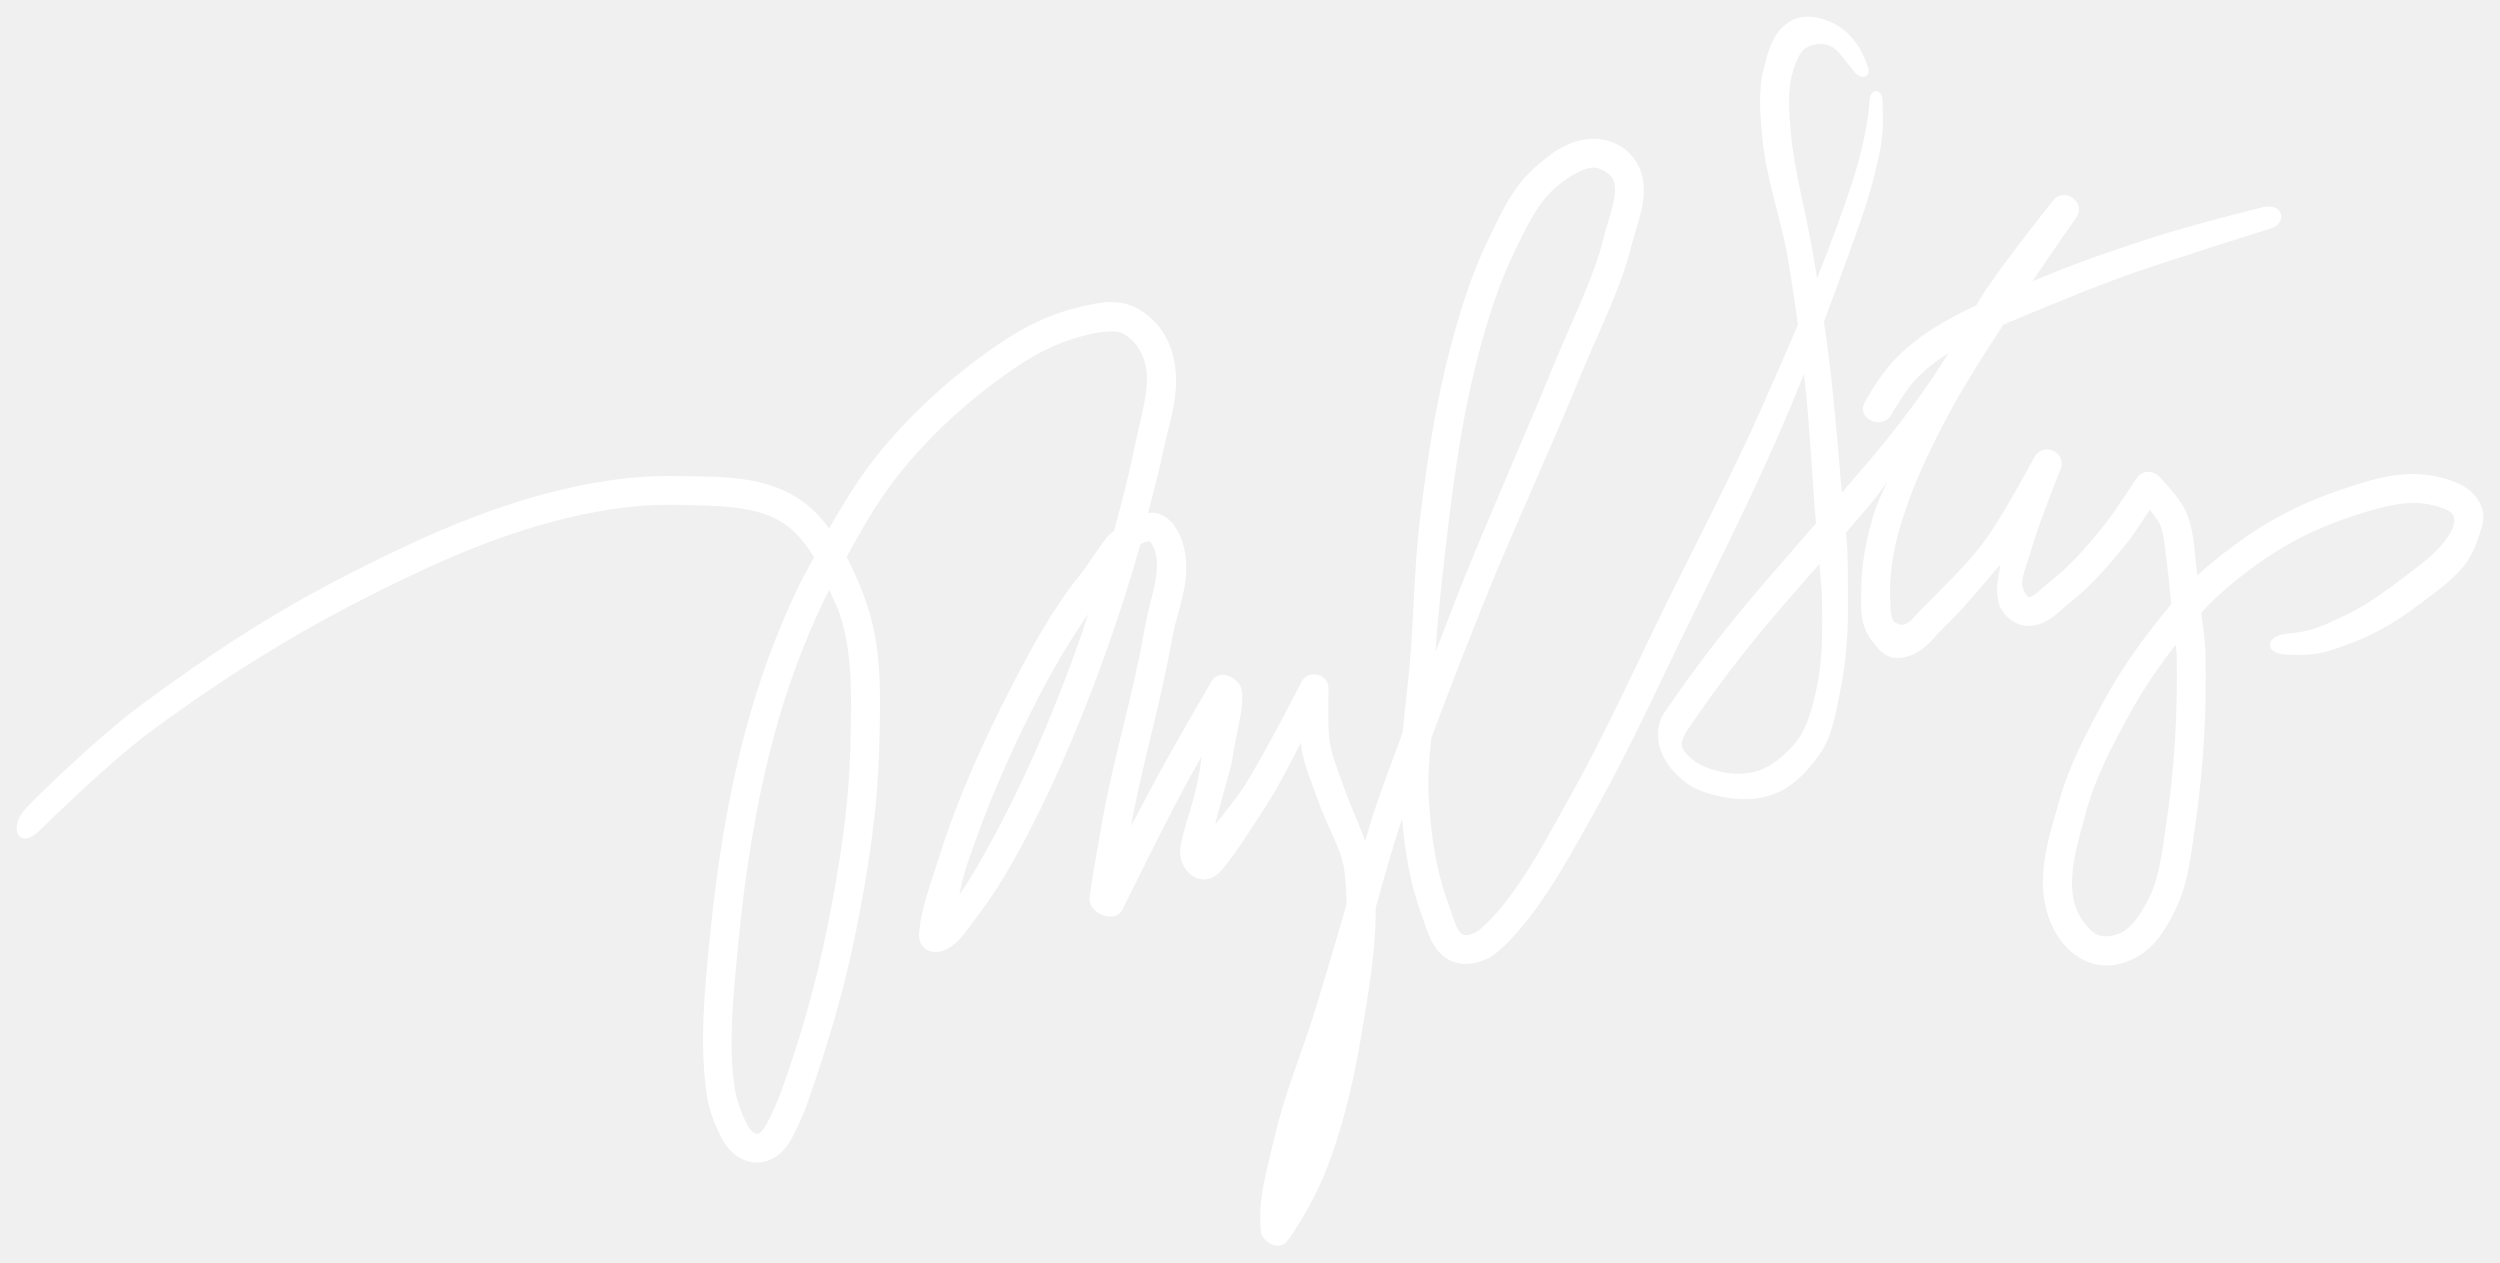
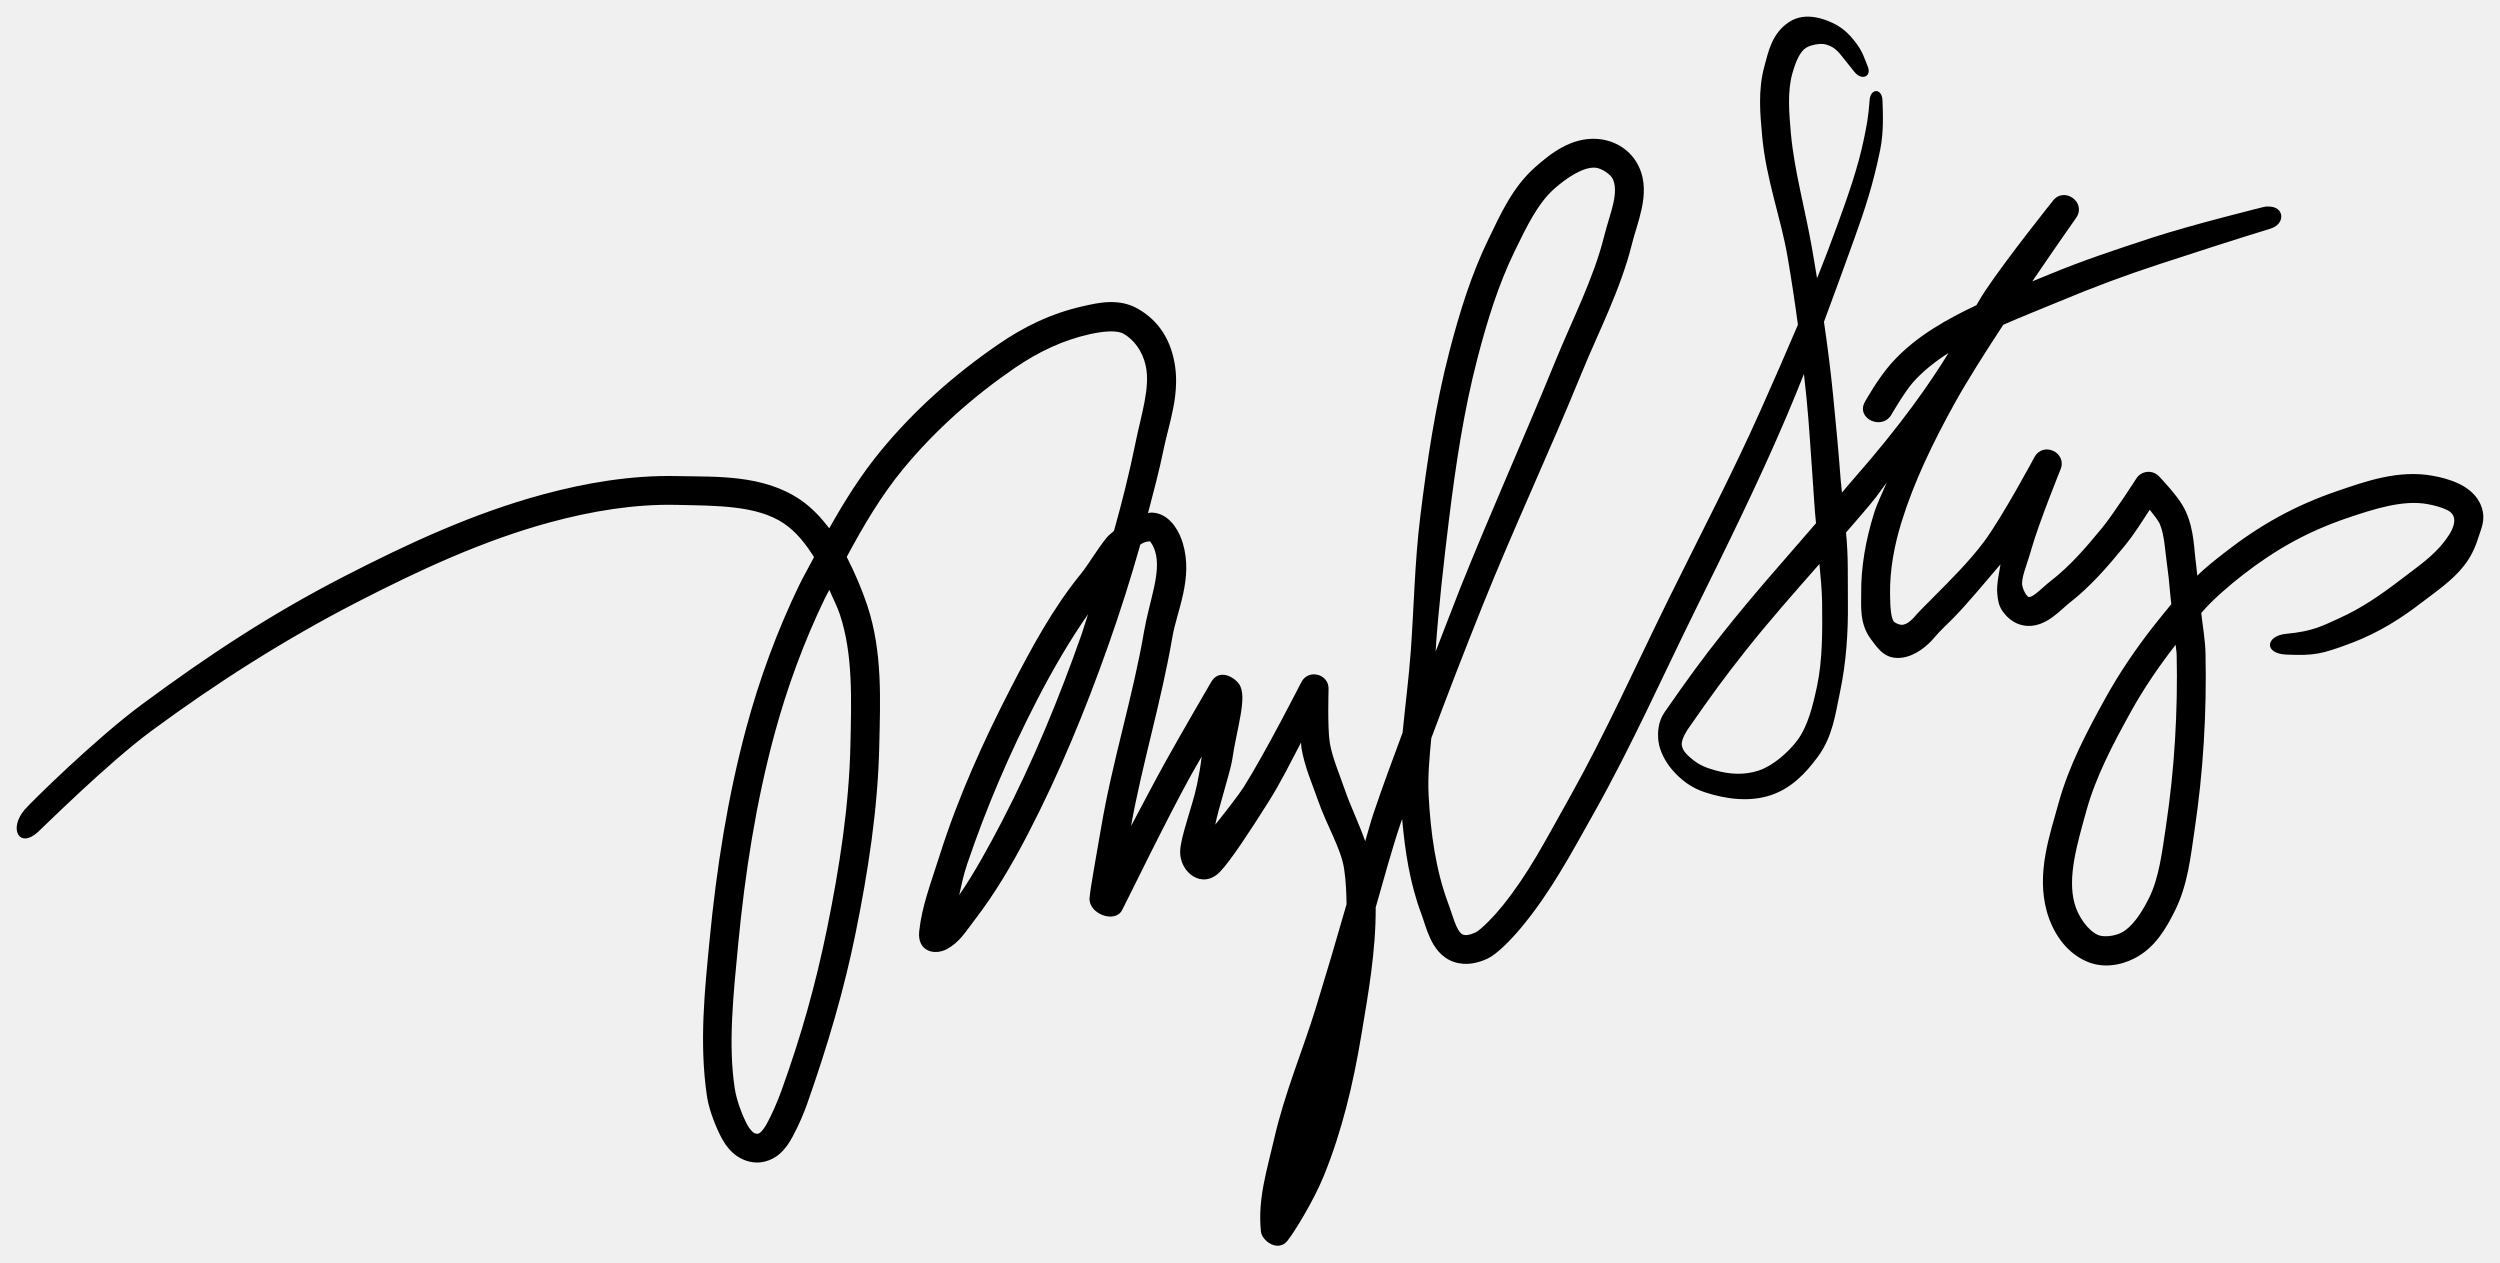
<svg xmlns="http://www.w3.org/2000/svg" width="101" height="51" viewBox="0 0 101 51" fill="none">
-   <path fill-rule="evenodd" clip-rule="evenodd" d="M73.372 0.705C73.004 0.636 72.621 0.665 72.281 0.888C71.575 1.352 71.439 2.108 71.283 2.672C71.014 3.647 71.112 4.62 71.19 5.488C71.346 7.225 71.946 8.803 72.212 10.344C72.371 11.266 72.511 12.191 72.636 13.119C72.147 14.273 71.642 15.42 71.145 16.537C70 19.108 68.684 21.62 67.424 24.176C66.084 26.892 64.858 29.641 63.4 32.237C62.373 34.066 61.776 35.249 60.714 36.58C60.39 36.986 59.835 37.566 59.603 37.674C59.371 37.782 59.212 37.796 59.109 37.76C59.031 37.733 58.944 37.649 58.837 37.415C58.73 37.182 58.64 36.851 58.516 36.52C58.004 35.159 57.797 33.649 57.717 32.139C57.677 31.381 57.749 30.604 57.824 29.822C58.489 28.038 59.177 26.259 59.888 24.486C61.148 21.343 62.6 18.256 63.895 15.08C64.581 13.399 65.472 11.71 65.94 9.821C66.038 9.427 66.214 8.949 66.325 8.429C66.435 7.908 66.481 7.31 66.211 6.734C65.895 6.059 65.239 5.662 64.53 5.613C63.469 5.54 62.637 6.212 62.03 6.745C61.095 7.567 60.61 8.684 60.144 9.64C59.433 11.097 58.962 12.642 58.564 14.167C57.987 16.379 57.654 18.635 57.379 20.872C57.151 22.717 57.124 24.549 56.993 26.339C56.915 27.4 56.773 28.491 56.664 29.6C56.259 30.691 55.852 31.782 55.481 32.887C55.358 33.252 55.27 33.618 55.155 33.985C54.888 33.238 54.555 32.552 54.34 31.93C54.098 31.231 53.825 30.607 53.724 30.01C53.626 29.421 53.674 27.851 53.674 27.851C53.702 27.226 52.856 27.005 52.572 27.563C52.572 27.563 51.134 30.389 50.241 31.806C50.054 32.102 49.417 32.918 49.097 33.315C49.194 32.768 49.718 31.13 49.779 30.706C49.963 29.421 50.417 28.135 50.057 27.634C49.838 27.328 49.245 27.013 48.931 27.553C48.931 27.553 47.703 29.661 47.102 30.744C46.617 31.619 46.284 32.265 45.694 33.373C46.145 30.856 46.916 28.353 47.365 25.733C47.544 24.686 48.211 23.367 47.787 21.951C47.72 21.727 47.618 21.477 47.442 21.237C47.266 20.997 46.974 20.731 46.553 20.708C46.492 20.704 46.44 20.724 46.381 20.727C46.6 19.875 46.834 19.026 47.008 18.162C47.22 17.108 47.718 15.863 47.425 14.523C47.249 13.718 46.836 12.97 45.973 12.475C45.201 12.033 44.366 12.233 43.764 12.368C42.442 12.665 41.348 13.214 40.337 13.908C38.585 15.108 36.961 16.544 35.602 18.19C34.789 19.173 34.119 20.246 33.502 21.343C33.169 20.911 32.798 20.506 32.331 20.189C30.812 19.157 28.911 19.269 27.359 19.234C25.513 19.192 23.675 19.504 21.927 19.977C19.094 20.743 16.426 21.987 13.863 23.308C10.901 24.835 8.408 26.481 5.735 28.457C3.841 29.858 1.219 32.444 0.993 32.713C0.331 33.5 0.79 34.289 1.524 33.622C1.784 33.385 4.347 30.838 6.097 29.544C8.725 27.601 11.499 25.836 14.398 24.342C16.932 23.036 19.529 21.831 22.232 21.099C23.905 20.647 25.636 20.358 27.333 20.397C28.937 20.433 30.584 20.41 31.674 21.151C32.157 21.478 32.547 21.963 32.886 22.509C32.689 22.892 32.468 23.268 32.282 23.652C31.392 25.495 30.682 27.43 30.151 29.401C29.393 32.217 28.943 35.109 28.666 37.992C28.478 39.957 28.24 42.102 28.56 44.281C28.623 44.706 28.813 45.28 29.071 45.815C29.199 46.083 29.359 46.345 29.596 46.564C29.833 46.783 30.168 46.952 30.539 46.965C30.902 46.979 31.243 46.831 31.48 46.63C31.718 46.428 31.877 46.186 32.01 45.942C32.276 45.454 32.487 44.941 32.604 44.61C33.449 42.209 34.098 39.996 34.562 37.717C35.068 35.229 35.468 32.684 35.523 30.112C35.562 28.298 35.66 26.333 35.04 24.466C34.827 23.824 34.539 23.149 34.208 22.499C34.885 21.236 35.61 20.008 36.501 18.93C37.783 17.379 39.326 16.011 40.997 14.866C41.989 14.187 42.97 13.739 44.02 13.503C44.582 13.377 45.129 13.333 45.392 13.484C45.79 13.712 46.152 14.157 46.286 14.771C46.481 15.663 46.103 16.747 45.865 17.933C45.627 19.111 45.33 20.28 45.007 21.442C44.916 21.536 44.798 21.611 44.719 21.708C44.299 22.229 43.97 22.811 43.675 23.174C42.524 24.587 41.669 26.184 40.864 27.742C39.737 29.924 38.712 32.19 37.963 34.554C37.596 35.713 37.243 36.613 37.136 37.623C37.048 38.441 37.764 38.616 38.265 38.338C38.766 38.06 38.977 37.685 39.368 37.177C40.206 36.089 40.897 34.907 41.516 33.715C42.804 31.235 43.87 28.645 44.793 26.023C45.26 24.7 45.686 23.357 46.069 22.001C46.199 21.913 46.325 21.871 46.456 21.871C46.449 21.864 46.457 21.868 46.489 21.869C46.477 21.869 46.467 21.871 46.456 21.871C46.461 21.876 46.474 21.887 46.501 21.924C46.562 22.007 46.633 22.16 46.67 22.285C46.924 23.133 46.435 24.255 46.215 25.537C45.766 28.165 44.929 30.774 44.472 33.513C44.306 34.502 44.06 35.806 44.018 36.272C43.96 36.906 45.037 37.331 45.334 36.767C45.551 36.352 47.141 33.078 48.123 31.306C48.26 31.06 48.364 30.888 48.547 30.566C48.499 30.984 48.437 31.326 48.358 31.701C48.168 32.61 47.69 33.803 47.678 34.404C47.661 35.243 48.572 35.961 49.29 35.219C49.709 34.787 50.502 33.577 51.228 32.425C51.767 31.57 52.066 30.938 52.563 29.997C52.571 30.062 52.565 30.142 52.575 30.202C52.708 30.994 53.019 31.676 53.238 32.309C53.611 33.389 54.181 34.269 54.306 35.125C54.373 35.587 54.395 36.058 54.401 36.531C54.001 37.934 53.582 39.344 53.158 40.724C52.631 42.436 51.902 44.148 51.478 46.001C51.18 47.304 50.806 48.429 50.942 49.755C50.98 50.13 51.627 50.603 52.012 50.129C52.276 49.802 53.062 48.535 53.481 47.507C54.22 45.691 54.671 43.777 54.988 41.877C55.269 40.197 55.588 38.44 55.578 36.661C55.904 35.524 56.214 34.367 56.587 33.257C56.606 33.201 56.628 33.145 56.647 33.089C56.761 34.381 56.957 35.686 57.425 36.929C57.517 37.174 57.61 37.535 57.777 37.898C57.944 38.263 58.222 38.683 58.726 38.858C59.223 39.031 59.711 38.908 60.097 38.728C60.484 38.547 61.06 37.951 61.453 37.479C62.636 36.063 63.474 34.486 64.417 32.806C65.91 30.147 67.144 27.379 68.47 24.69C69.722 22.151 71.038 19.498 72.171 16.835C72.416 16.26 72.65 15.686 72.879 15.111C72.914 15.437 72.951 15.763 72.984 16.089C73.093 17.195 73.151 18.266 73.237 19.425C73.279 19.983 73.308 20.592 73.367 21.138C72.103 22.605 70.811 24.044 69.583 25.598C68.772 26.624 68.24 27.346 67.253 28.767C66.992 29.142 66.956 29.574 67.002 29.952C67.049 30.329 67.272 30.766 67.544 31.085C67.895 31.497 68.322 31.828 68.88 32.009C69.717 32.281 70.674 32.415 71.538 32.126C72.379 31.846 72.952 31.236 73.443 30.57C74.046 29.754 74.153 28.823 74.332 27.981C74.592 26.749 74.668 25.527 74.655 24.353C74.645 23.397 74.678 22.437 74.578 21.516C74.992 21.029 75.419 20.56 75.815 20.053C75.929 19.906 76.102 19.651 76.223 19.493C76.047 19.917 75.838 20.323 75.701 20.767C75.385 21.794 75.178 22.889 75.192 23.997C75.198 24.468 75.111 25.184 75.58 25.816C75.892 26.236 76.169 26.659 76.846 26.569C77.395 26.495 77.871 26.085 78.135 25.772C78.399 25.459 78.718 25.168 78.89 24.995C79.443 24.438 80.286 23.422 80.819 22.799C80.793 23.028 80.651 23.584 80.689 23.978C80.713 24.233 80.741 24.47 80.917 24.711C81.093 24.952 81.358 25.194 81.74 25.266C82.23 25.358 82.645 25.136 82.931 24.925C83.217 24.715 83.44 24.485 83.602 24.36C84.471 23.686 85.17 22.864 85.823 22.069C86.235 21.567 86.553 21.048 86.849 20.592C87.018 20.804 87.202 21.049 87.246 21.147C87.453 21.61 87.464 22.255 87.57 22.983C87.64 23.465 87.66 23.93 87.721 24.406C87.478 24.708 87.227 25.01 86.995 25.306C86.28 26.22 85.62 27.189 85.055 28.213C84.326 29.531 83.587 30.918 83.166 32.445C82.81 33.739 82.261 35.275 82.691 36.822C82.913 37.62 83.419 38.45 84.281 38.834C84.953 39.134 85.674 39.005 86.243 38.712C87.079 38.281 87.525 37.477 87.859 36.81C88.398 35.734 88.504 34.572 88.659 33.542C89.013 31.185 89.154 28.791 89.103 26.411C89.091 25.848 88.991 25.315 88.93 24.766C89.384 24.229 90.079 23.64 90.603 23.232C91.923 22.204 93.221 21.477 94.811 20.935C95.949 20.547 97.098 20.186 98.079 20.367C98.341 20.415 98.633 20.493 98.839 20.593C99.592 20.932 98.786 21.849 98.551 22.118C98.1 22.61 97.594 22.955 97.013 23.399C96.162 24.05 95.403 24.572 94.502 24.978C93.823 25.284 93.462 25.502 92.358 25.607C91.533 25.686 91.444 26.404 92.361 26.445C93.475 26.493 93.773 26.438 94.99 25.981C96.132 25.552 97.074 24.931 97.811 24.361C98.387 23.92 99.066 23.465 99.537 22.867C99.794 22.542 99.988 22.159 100.11 21.763C100.235 21.359 100.429 21.016 100.262 20.504C100.104 20.02 99.716 19.726 99.351 19.548C98.986 19.37 98.608 19.281 98.291 19.223C96.905 18.967 95.574 19.446 94.434 19.835C92.724 20.417 91.315 21.203 89.886 22.315C89.554 22.574 89.058 22.964 88.771 23.257C88.75 23.113 88.745 22.959 88.724 22.816C88.636 22.208 88.654 21.441 88.31 20.673C88.145 20.305 87.883 19.99 87.652 19.718C87.421 19.446 87.217 19.237 87.217 19.237C86.954 18.969 86.509 19.015 86.308 19.332C86.308 19.332 85.391 20.76 84.921 21.332C84.279 22.114 83.63 22.864 82.887 23.441C82.626 23.643 82.413 23.86 82.238 23.989C82.063 24.118 81.991 24.129 81.955 24.122C81.967 24.125 81.923 24.112 81.859 24.025C81.795 23.938 81.733 23.795 81.705 23.683C81.632 23.385 81.874 22.87 82.07 22.179C82.364 21.142 83.246 18.963 83.246 18.963C83.524 18.28 82.538 17.82 82.191 18.471C82.191 18.471 80.897 20.883 80.162 21.873C79.562 22.68 78.817 23.415 78.062 24.175C77.759 24.48 77.521 24.711 77.327 24.941C76.997 25.287 76.811 25.317 76.517 25.123C76.388 24.949 76.364 24.514 76.358 23.982C76.346 23.03 76.526 22.049 76.816 21.108C77.32 19.472 78.081 17.9 78.952 16.322C79.439 15.438 80.178 14.27 80.934 13.119C81.669 12.797 82.429 12.498 83.19 12.181C84.56 11.609 85.848 11.126 87.26 10.665C88.743 10.18 90.235 9.695 91.731 9.236C92.343 9.048 92.296 8.343 91.658 8.345C91.586 8.338 91.513 8.345 91.444 8.364C91.444 8.364 88.537 9.082 86.967 9.596C85.527 10.067 84.139 10.524 82.74 11.107C82.531 11.195 82.317 11.281 82.104 11.368C83.072 9.942 83.873 8.806 83.88 8.796L83.887 8.785V8.784C84.296 8.15 83.368 7.517 82.925 8.128L82.924 8.129C82.924 8.129 81.091 10.418 80.201 11.751C80.085 11.924 79.968 12.12 79.846 12.331C79.259 12.605 78.68 12.908 78.121 13.26C77.51 13.646 76.922 14.107 76.422 14.664C75.867 15.284 75.344 16.232 75.344 16.232C74.958 16.913 76.051 17.418 76.425 16.73C76.425 16.73 76.968 15.8 77.291 15.44C77.694 14.99 78.189 14.597 78.721 14.26C77.953 15.505 76.825 17.137 74.894 19.338C74.734 19.521 74.569 19.714 74.416 19.902C74.4 19.738 74.378 19.569 74.365 19.405C74.282 18.288 74.17 17.103 74.054 15.937C73.957 14.956 73.831 13.978 73.688 13.003C74.099 11.901 74.502 10.787 74.916 9.641C75.358 8.416 75.682 7.415 75.958 6.062C76.109 5.322 76.07 4.572 76.052 4.053C76.035 3.561 75.568 3.552 75.532 4.046C75.483 4.73 75.414 5.067 75.311 5.572C75.062 6.793 74.651 7.926 74.201 9.173C73.953 9.859 73.686 10.55 73.409 11.243C73.348 10.87 73.286 10.498 73.222 10.125C72.93 8.437 72.489 6.91 72.351 5.384C72.273 4.518 72.213 3.684 72.407 2.982C72.552 2.459 72.724 2.089 72.961 1.933C73.141 1.815 73.54 1.74 73.74 1.791C73.996 1.856 74.175 1.975 74.371 2.22C74.615 2.523 74.734 2.671 74.913 2.898C75.209 3.276 75.619 3.092 75.462 2.701C75.32 2.349 75.259 2.117 75.02 1.786C74.662 1.29 74.35 1.07 74.003 0.911C73.807 0.821 73.593 0.745 73.372 0.705L73.372 0.705ZM64.449 6.774C64.692 6.791 65.067 7.039 65.154 7.226C65.269 7.472 65.27 7.783 65.184 8.188C65.098 8.593 64.928 9.056 64.808 9.541C64.385 11.249 63.529 12.891 62.815 14.642C61.535 17.78 60.273 20.567 58.996 23.752C58.797 24.249 58.196 25.827 57.998 26.326C58.089 24.793 58.354 22.492 58.536 21.014C58.809 18.796 59.137 16.591 59.693 14.46C60.082 12.967 60.535 11.496 61.192 10.149C61.669 9.172 62.12 8.217 62.802 7.618C63.344 7.141 63.982 6.742 64.449 6.774ZM73.505 22.785C73.55 23.305 73.607 23.826 73.613 24.337C73.626 25.511 73.632 26.661 73.407 27.727C73.232 28.551 73.03 29.343 72.62 29.898C72.246 30.405 71.611 30.944 71.067 31.125C70.487 31.319 69.913 31.29 69.314 31.127C68.917 31.019 68.65 30.904 68.385 30.688C68.196 30.535 67.978 30.348 67.945 30.108C67.911 29.868 68.17 29.488 68.211 29.429C69.192 28.018 69.698 27.33 70.499 26.318C71.448 25.117 72.475 23.957 73.505 22.785ZM87.896 26.049C87.902 26.177 87.934 26.31 87.937 26.437C87.987 28.753 87.85 31.082 87.506 33.369C87.346 34.437 87.227 35.469 86.816 36.29C86.512 36.897 86.138 37.456 85.708 37.678C85.411 37.831 84.973 37.868 84.756 37.772C84.357 37.594 83.962 37.04 83.814 36.511C83.513 35.426 83.922 34.091 84.29 32.753C84.666 31.39 85.354 30.081 86.076 28.774C86.602 27.823 87.221 26.914 87.896 26.049ZM43.957 24.814C43.864 25.087 43.789 25.366 43.693 25.637C42.783 28.221 41.737 30.761 40.481 33.18C40 34.106 39.339 35.317 38.752 36.159C38.842 35.75 38.936 35.313 39.075 34.905C39.846 32.63 40.791 30.421 41.9 28.276C42.526 27.064 43.2 25.9 43.957 24.814ZM33.506 23.83C33.646 24.168 33.819 24.487 33.933 24.831C34.463 26.426 34.397 28.256 34.357 30.087C34.304 32.555 33.918 35.033 33.419 37.485C32.95 39.789 32.361 41.879 31.558 44.096C31.39 44.56 31.174 45.04 30.986 45.386C30.891 45.559 30.794 45.685 30.725 45.743C30.656 45.801 30.643 45.805 30.582 45.802C30.506 45.8 30.469 45.785 30.389 45.711C30.31 45.638 30.211 45.498 30.122 45.312C29.944 44.941 29.753 44.425 29.683 43.968C29.411 42.186 29.628 40.172 29.827 38.103C30.1 35.265 30.541 32.437 31.277 29.703C31.79 27.798 32.475 25.931 33.332 24.158C33.386 24.046 33.451 23.941 33.506 23.83Z" fill="white" />
+   <path fill-rule="evenodd" clip-rule="evenodd" d="M73.372 0.705C73.004 0.636 72.621 0.665 72.281 0.888C71.575 1.352 71.439 2.108 71.283 2.672C71.014 3.647 71.112 4.62 71.19 5.488C71.346 7.225 71.946 8.803 72.212 10.344C72.371 11.266 72.511 12.191 72.636 13.119C72.147 14.273 71.642 15.42 71.145 16.537C70 19.108 68.684 21.62 67.424 24.176C66.084 26.892 64.858 29.641 63.4 32.237C62.373 34.066 61.776 35.249 60.714 36.58C60.39 36.986 59.835 37.566 59.603 37.674C59.371 37.782 59.212 37.796 59.109 37.76C59.031 37.733 58.944 37.649 58.837 37.415C58.73 37.182 58.64 36.851 58.516 36.52C58.004 35.159 57.797 33.649 57.717 32.139C57.677 31.381 57.749 30.604 57.824 29.822C58.489 28.038 59.177 26.259 59.888 24.486C61.148 21.343 62.6 18.256 63.895 15.08C64.581 13.399 65.472 11.71 65.94 9.821C66.038 9.427 66.214 8.949 66.325 8.429C66.435 7.908 66.481 7.31 66.211 6.734C65.895 6.059 65.239 5.662 64.53 5.613C63.469 5.54 62.637 6.212 62.03 6.745C61.095 7.567 60.61 8.684 60.144 9.64C59.433 11.097 58.962 12.642 58.564 14.167C57.987 16.379 57.654 18.635 57.379 20.872C57.151 22.717 57.124 24.549 56.993 26.339C56.915 27.4 56.773 28.491 56.664 29.6C56.259 30.691 55.852 31.782 55.481 32.887C55.358 33.252 55.27 33.618 55.155 33.985C54.888 33.238 54.555 32.552 54.34 31.93C54.098 31.231 53.825 30.607 53.724 30.01C53.626 29.421 53.674 27.851 53.674 27.851C53.702 27.226 52.856 27.005 52.572 27.563C52.572 27.563 51.134 30.389 50.241 31.806C50.054 32.102 49.417 32.918 49.097 33.315C49.194 32.768 49.718 31.13 49.779 30.706C49.963 29.421 50.417 28.135 50.057 27.634C49.838 27.328 49.245 27.013 48.931 27.553C48.931 27.553 47.703 29.661 47.102 30.744C46.617 31.619 46.284 32.265 45.694 33.373C46.145 30.856 46.916 28.353 47.365 25.733C47.544 24.686 48.211 23.367 47.787 21.951C47.72 21.727 47.618 21.477 47.442 21.237C47.266 20.997 46.974 20.731 46.553 20.708C46.492 20.704 46.44 20.724 46.381 20.727C46.6 19.875 46.834 19.026 47.008 18.162C47.22 17.108 47.718 15.863 47.425 14.523C47.249 13.718 46.836 12.97 45.973 12.475C45.201 12.033 44.366 12.233 43.764 12.368C42.442 12.665 41.348 13.214 40.337 13.908C38.585 15.108 36.961 16.544 35.602 18.19C34.789 19.173 34.119 20.246 33.502 21.343C33.169 20.911 32.798 20.506 32.331 20.189C30.812 19.157 28.911 19.269 27.359 19.234C25.513 19.192 23.675 19.504 21.927 19.977C19.094 20.743 16.426 21.987 13.863 23.308C10.901 24.835 8.408 26.481 5.735 28.457C3.841 29.858 1.219 32.444 0.993 32.713C0.331 33.5 0.79 34.289 1.524 33.622C1.784 33.385 4.347 30.838 6.097 29.544C8.725 27.601 11.499 25.836 14.398 24.342C16.932 23.036 19.529 21.831 22.232 21.099C23.905 20.647 25.636 20.358 27.333 20.397C28.937 20.433 30.584 20.41 31.674 21.151C32.157 21.478 32.547 21.963 32.886 22.509C32.689 22.892 32.468 23.268 32.282 23.652C31.392 25.495 30.682 27.43 30.151 29.401C29.393 32.217 28.943 35.109 28.666 37.992C28.478 39.957 28.24 42.102 28.56 44.281C28.623 44.706 28.813 45.28 29.071 45.815C29.199 46.083 29.359 46.345 29.596 46.564C29.833 46.783 30.168 46.952 30.539 46.965C30.902 46.979 31.243 46.831 31.48 46.63C31.718 46.428 31.877 46.186 32.01 45.942C32.276 45.454 32.487 44.941 32.604 44.61C33.449 42.209 34.098 39.996 34.562 37.717C35.068 35.229 35.468 32.684 35.523 30.112C35.562 28.298 35.66 26.333 35.04 24.466C34.827 23.824 34.539 23.149 34.208 22.499C34.885 21.236 35.61 20.008 36.501 18.93C37.783 17.379 39.326 16.011 40.997 14.866C41.989 14.187 42.97 13.739 44.02 13.503C44.582 13.377 45.129 13.333 45.392 13.484C45.79 13.712 46.152 14.157 46.286 14.771C46.481 15.663 46.103 16.747 45.865 17.933C45.627 19.111 45.33 20.28 45.007 21.442C44.916 21.536 44.798 21.611 44.719 21.708C44.299 22.229 43.97 22.811 43.675 23.174C42.524 24.587 41.669 26.184 40.864 27.742C39.737 29.924 38.712 32.19 37.963 34.554C37.596 35.713 37.243 36.613 37.136 37.623C37.048 38.441 37.764 38.616 38.265 38.338C38.766 38.06 38.977 37.685 39.368 37.177C40.206 36.089 40.897 34.907 41.516 33.715C42.804 31.235 43.87 28.645 44.793 26.023C45.26 24.7 45.686 23.357 46.069 22.001C46.199 21.913 46.325 21.871 46.456 21.871C46.449 21.864 46.457 21.868 46.489 21.869C46.477 21.869 46.467 21.871 46.456 21.871C46.461 21.876 46.474 21.887 46.501 21.924C46.562 22.007 46.633 22.16 46.67 22.285C46.924 23.133 46.435 24.255 46.215 25.537C45.766 28.165 44.929 30.774 44.472 33.513C44.306 34.502 44.06 35.806 44.018 36.272C43.96 36.906 45.037 37.331 45.334 36.767C45.551 36.352 47.141 33.078 48.123 31.306C48.26 31.06 48.364 30.888 48.547 30.566C48.499 30.984 48.437 31.326 48.358 31.701C48.168 32.61 47.69 33.803 47.678 34.404C47.661 35.243 48.572 35.961 49.29 35.219C49.709 34.787 50.502 33.577 51.228 32.425C51.767 31.57 52.066 30.938 52.563 29.997C52.571 30.062 52.565 30.142 52.575 30.202C52.708 30.994 53.019 31.676 53.238 32.309C53.611 33.389 54.181 34.269 54.306 35.125C54.373 35.587 54.395 36.058 54.401 36.531C54.001 37.934 53.582 39.344 53.158 40.724C52.631 42.436 51.902 44.148 51.478 46.001C51.18 47.304 50.806 48.429 50.942 49.755C50.98 50.13 51.627 50.603 52.012 50.129C52.276 49.802 53.062 48.535 53.481 47.507C54.22 45.691 54.671 43.777 54.988 41.877C55.269 40.197 55.588 38.44 55.578 36.661C55.904 35.524 56.214 34.367 56.587 33.257C56.606 33.201 56.628 33.145 56.647 33.089C56.761 34.381 56.957 35.686 57.425 36.929C57.517 37.174 57.61 37.535 57.777 37.898C57.944 38.263 58.222 38.683 58.726 38.858C59.223 39.031 59.711 38.908 60.097 38.728C60.484 38.547 61.06 37.951 61.453 37.479C62.636 36.063 63.474 34.486 64.417 32.806C65.91 30.147 67.144 27.379 68.47 24.69C69.722 22.151 71.038 19.498 72.171 16.835C72.416 16.26 72.65 15.686 72.879 15.111C72.914 15.437 72.951 15.763 72.984 16.089C73.093 17.195 73.151 18.266 73.237 19.425C73.279 19.983 73.308 20.592 73.367 21.138C72.103 22.605 70.811 24.044 69.583 25.598C68.772 26.624 68.24 27.346 67.253 28.767C66.992 29.142 66.956 29.574 67.002 29.952C67.049 30.329 67.272 30.766 67.544 31.085C67.895 31.497 68.322 31.828 68.88 32.009C69.717 32.281 70.674 32.415 71.538 32.126C72.379 31.846 72.952 31.236 73.443 30.57C74.046 29.754 74.153 28.823 74.332 27.981C74.592 26.749 74.668 25.527 74.655 24.353C74.645 23.397 74.678 22.437 74.578 21.516C74.992 21.029 75.419 20.56 75.815 20.053C75.929 19.906 76.102 19.651 76.223 19.493C76.047 19.917 75.838 20.323 75.701 20.767C75.385 21.794 75.178 22.889 75.192 23.997C75.198 24.468 75.111 25.184 75.58 25.816C75.892 26.236 76.169 26.659 76.846 26.569C77.395 26.495 77.871 26.085 78.135 25.772C78.399 25.459 78.718 25.168 78.89 24.995C79.443 24.438 80.286 23.422 80.819 22.799C80.793 23.028 80.651 23.584 80.689 23.978C80.713 24.233 80.741 24.47 80.917 24.711C81.093 24.952 81.358 25.194 81.74 25.266C82.23 25.358 82.645 25.136 82.931 24.925C83.217 24.715 83.44 24.485 83.602 24.36C84.471 23.686 85.17 22.864 85.823 22.069C86.235 21.567 86.553 21.048 86.849 20.592C87.018 20.804 87.202 21.049 87.246 21.147C87.453 21.61 87.464 22.255 87.57 22.983C87.64 23.465 87.66 23.93 87.721 24.406C87.478 24.708 87.227 25.01 86.995 25.306C86.28 26.22 85.62 27.189 85.055 28.213C84.326 29.531 83.587 30.918 83.166 32.445C82.81 33.739 82.261 35.275 82.691 36.822C82.913 37.62 83.419 38.45 84.281 38.834C84.953 39.134 85.674 39.005 86.243 38.712C87.079 38.281 87.525 37.477 87.859 36.81C88.398 35.734 88.504 34.572 88.659 33.542C89.013 31.185 89.154 28.791 89.103 26.411C89.091 25.848 88.991 25.315 88.93 24.766C89.384 24.229 90.079 23.64 90.603 23.232C91.923 22.204 93.221 21.477 94.811 20.935C95.949 20.547 97.098 20.186 98.079 20.367C98.341 20.415 98.633 20.493 98.839 20.593C99.592 20.932 98.786 21.849 98.551 22.118C98.1 22.61 97.594 22.955 97.013 23.399C96.162 24.05 95.403 24.572 94.502 24.978C93.823 25.284 93.462 25.502 92.358 25.607C91.533 25.686 91.444 26.404 92.361 26.445C93.475 26.493 93.773 26.438 94.99 25.981C96.132 25.552 97.074 24.931 97.811 24.361C98.387 23.92 99.066 23.465 99.537 22.867C99.794 22.542 99.988 22.159 100.11 21.763C100.235 21.359 100.429 21.016 100.262 20.504C100.104 20.02 99.716 19.726 99.351 19.548C98.986 19.37 98.608 19.281 98.291 19.223C96.905 18.967 95.574 19.446 94.434 19.835C92.724 20.417 91.315 21.203 89.886 22.315C89.554 22.574 89.058 22.964 88.771 23.257C88.75 23.113 88.745 22.959 88.724 22.816C88.636 22.208 88.654 21.441 88.31 20.673C88.145 20.305 87.883 19.99 87.652 19.718C87.421 19.446 87.217 19.237 87.217 19.237C86.954 18.969 86.509 19.015 86.308 19.332C86.308 19.332 85.391 20.76 84.921 21.332C84.279 22.114 83.63 22.864 82.887 23.441C82.626 23.643 82.413 23.86 82.238 23.989C82.063 24.118 81.991 24.129 81.955 24.122C81.967 24.125 81.923 24.112 81.859 24.025C81.795 23.938 81.733 23.795 81.705 23.683C81.632 23.385 81.874 22.87 82.07 22.179C82.364 21.142 83.246 18.963 83.246 18.963C83.524 18.28 82.538 17.82 82.191 18.471C82.191 18.471 80.897 20.883 80.162 21.873C79.562 22.68 78.817 23.415 78.062 24.175C77.759 24.48 77.521 24.711 77.327 24.941C76.997 25.287 76.811 25.317 76.517 25.123C76.388 24.949 76.364 24.514 76.358 23.982C76.346 23.03 76.526 22.049 76.816 21.108C77.32 19.472 78.081 17.9 78.952 16.322C79.439 15.438 80.178 14.27 80.934 13.119C81.669 12.797 82.429 12.498 83.19 12.181C84.56 11.609 85.848 11.126 87.26 10.665C88.743 10.18 90.235 9.695 91.731 9.236C92.343 9.048 92.296 8.343 91.658 8.345C91.586 8.338 91.513 8.345 91.444 8.364C91.444 8.364 88.537 9.082 86.967 9.596C85.527 10.067 84.139 10.524 82.74 11.107C82.531 11.195 82.317 11.281 82.104 11.368C83.072 9.942 83.873 8.806 83.88 8.796L83.887 8.785V8.784C84.296 8.15 83.368 7.517 82.925 8.128L82.924 8.129C82.924 8.129 81.091 10.418 80.201 11.751C80.085 11.924 79.968 12.12 79.846 12.331C79.259 12.605 78.68 12.908 78.121 13.26C77.51 13.646 76.922 14.107 76.422 14.664C75.867 15.284 75.344 16.232 75.344 16.232C74.958 16.913 76.051 17.418 76.425 16.73C76.425 16.73 76.968 15.8 77.291 15.44C77.694 14.99 78.189 14.597 78.721 14.26C77.953 15.505 76.825 17.137 74.894 19.338C74.734 19.521 74.569 19.714 74.416 19.902C74.4 19.738 74.378 19.569 74.365 19.405C74.282 18.288 74.17 17.103 74.054 15.937C73.957 14.956 73.831 13.978 73.688 13.003C74.099 11.901 74.502 10.787 74.916 9.641C75.358 8.416 75.682 7.415 75.958 6.062C76.109 5.322 76.07 4.572 76.052 4.053C76.035 3.561 75.568 3.552 75.532 4.046C75.483 4.73 75.414 5.067 75.311 5.572C75.062 6.793 74.651 7.926 74.201 9.173C73.953 9.859 73.686 10.55 73.409 11.243C73.348 10.87 73.286 10.498 73.222 10.125C72.93 8.437 72.489 6.91 72.351 5.384C72.273 4.518 72.213 3.684 72.407 2.982C72.552 2.459 72.724 2.089 72.961 1.933C73.141 1.815 73.54 1.74 73.74 1.791C73.996 1.856 74.175 1.975 74.371 2.22C74.615 2.523 74.734 2.671 74.913 2.898C75.209 3.276 75.619 3.092 75.462 2.701C75.32 2.349 75.259 2.117 75.02 1.786C74.662 1.29 74.35 1.07 74.003 0.911C73.807 0.821 73.593 0.745 73.372 0.705L73.372 0.705ZM64.449 6.774C64.692 6.791 65.067 7.039 65.154 7.226C65.269 7.472 65.27 7.783 65.184 8.188C65.098 8.593 64.928 9.056 64.808 9.541C64.385 11.249 63.529 12.891 62.815 14.642C61.535 17.78 60.273 20.567 58.996 23.752C58.797 24.249 58.196 25.827 57.998 26.326C58.089 24.793 58.354 22.492 58.536 21.014C58.809 18.796 59.137 16.591 59.693 14.46C60.082 12.967 60.535 11.496 61.192 10.149C61.669 9.172 62.12 8.217 62.802 7.618C63.344 7.141 63.982 6.742 64.449 6.774ZM73.505 22.785C73.55 23.305 73.607 23.826 73.613 24.337C73.626 25.511 73.632 26.661 73.407 27.727C73.232 28.551 73.03 29.343 72.62 29.898C72.246 30.405 71.611 30.944 71.067 31.125C70.487 31.319 69.913 31.29 69.314 31.127C68.917 31.019 68.65 30.904 68.385 30.688C68.196 30.535 67.978 30.348 67.945 30.108C67.911 29.868 68.17 29.488 68.211 29.429C69.192 28.018 69.698 27.33 70.499 26.318C71.448 25.117 72.475 23.957 73.505 22.785ZM87.896 26.049C87.902 26.177 87.934 26.31 87.937 26.437C87.987 28.753 87.85 31.082 87.506 33.369C87.346 34.437 87.227 35.469 86.816 36.29C86.512 36.897 86.138 37.456 85.708 37.678C85.411 37.831 84.973 37.868 84.756 37.772C84.357 37.594 83.962 37.04 83.814 36.511C83.513 35.426 83.922 34.091 84.29 32.753C84.666 31.39 85.354 30.081 86.076 28.774C86.602 27.823 87.221 26.914 87.896 26.049ZM43.957 24.814C43.864 25.087 43.789 25.366 43.693 25.637C42.783 28.221 41.737 30.761 40.481 33.18C40 34.106 39.339 35.317 38.752 36.159C38.842 35.75 38.936 35.313 39.075 34.905C39.846 32.63 40.791 30.421 41.9 28.276C42.526 27.064 43.2 25.9 43.957 24.814ZM33.506 23.83C33.646 24.168 33.819 24.487 33.933 24.831C34.463 26.426 34.397 28.256 34.357 30.087C34.304 32.555 33.918 35.033 33.419 37.485C32.95 39.789 32.361 41.879 31.558 44.096C31.39 44.56 31.174 45.04 30.986 45.386C30.891 45.559 30.794 45.685 30.725 45.743C30.656 45.801 30.643 45.805 30.582 45.802C30.506 45.8 30.469 45.785 30.389 45.711C30.31 45.638 30.211 45.498 30.122 45.312C29.944 44.941 29.753 44.425 29.683 43.968C29.411 42.186 29.628 40.172 29.827 38.103C30.1 35.265 30.541 32.437 31.277 29.703C31.79 27.798 32.475 25.931 33.332 24.158C33.386 24.046 33.451 23.941 33.506 23.83Z" fill="black" />
</svg>
